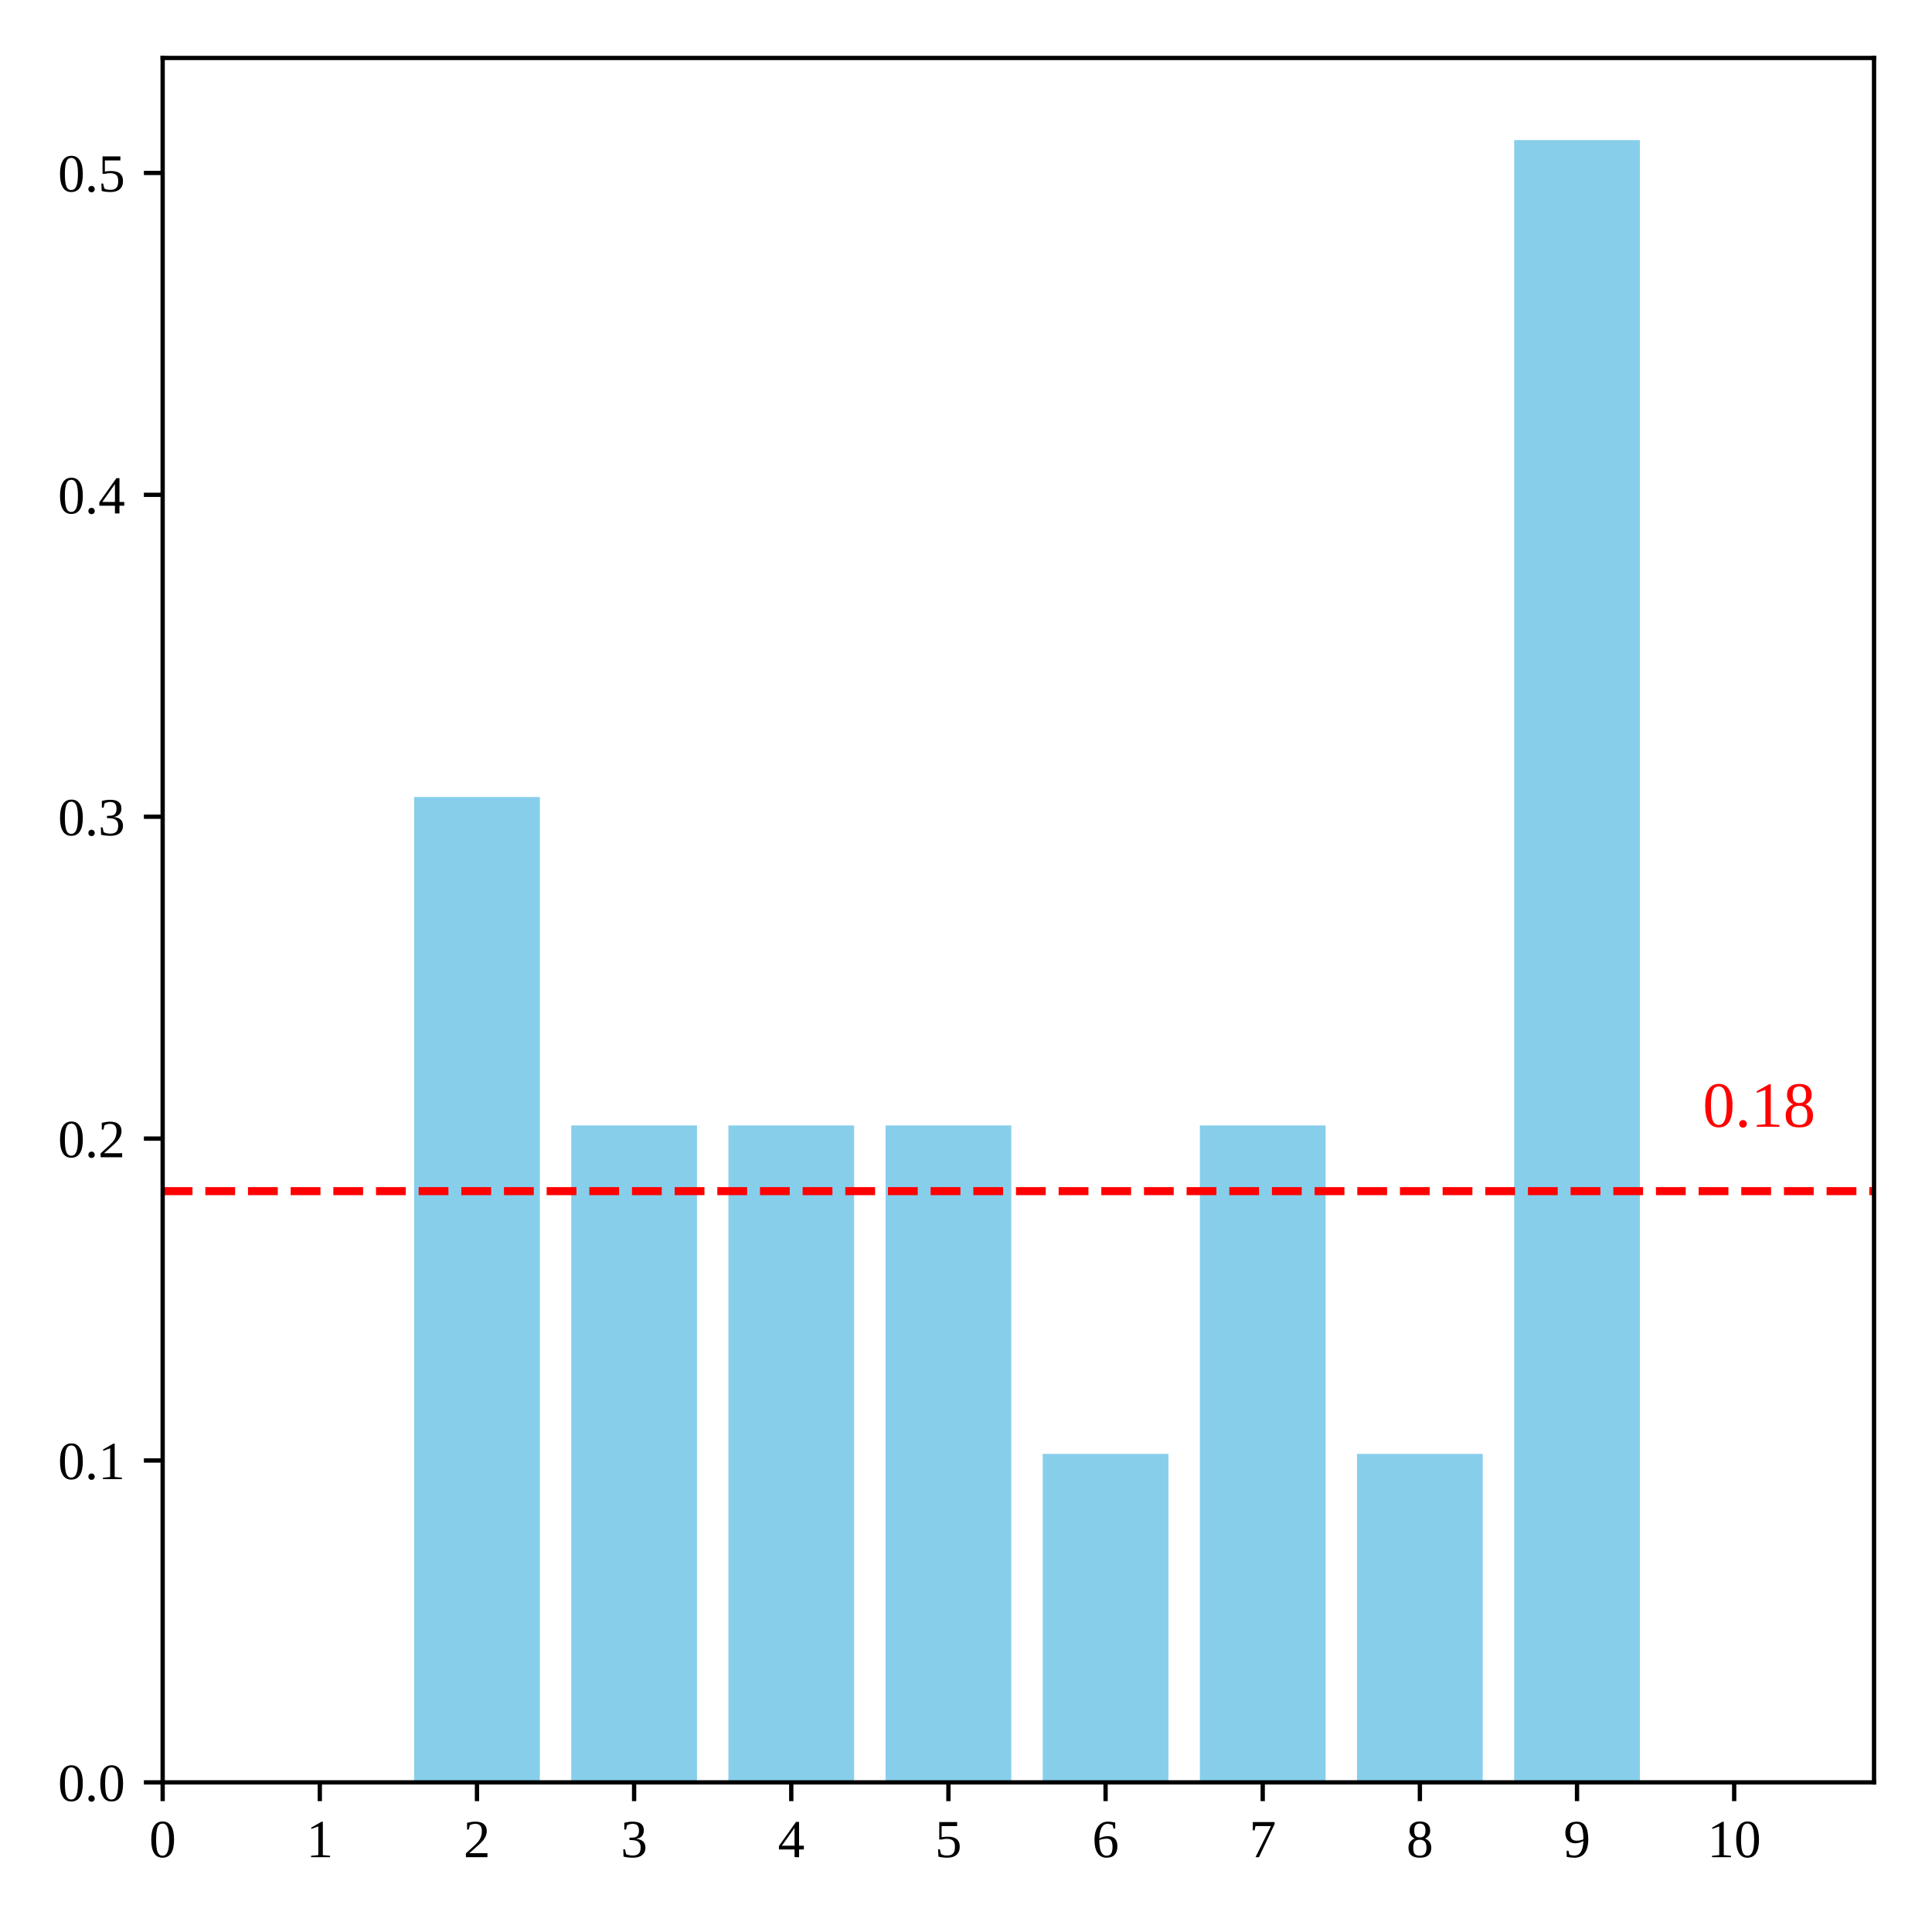
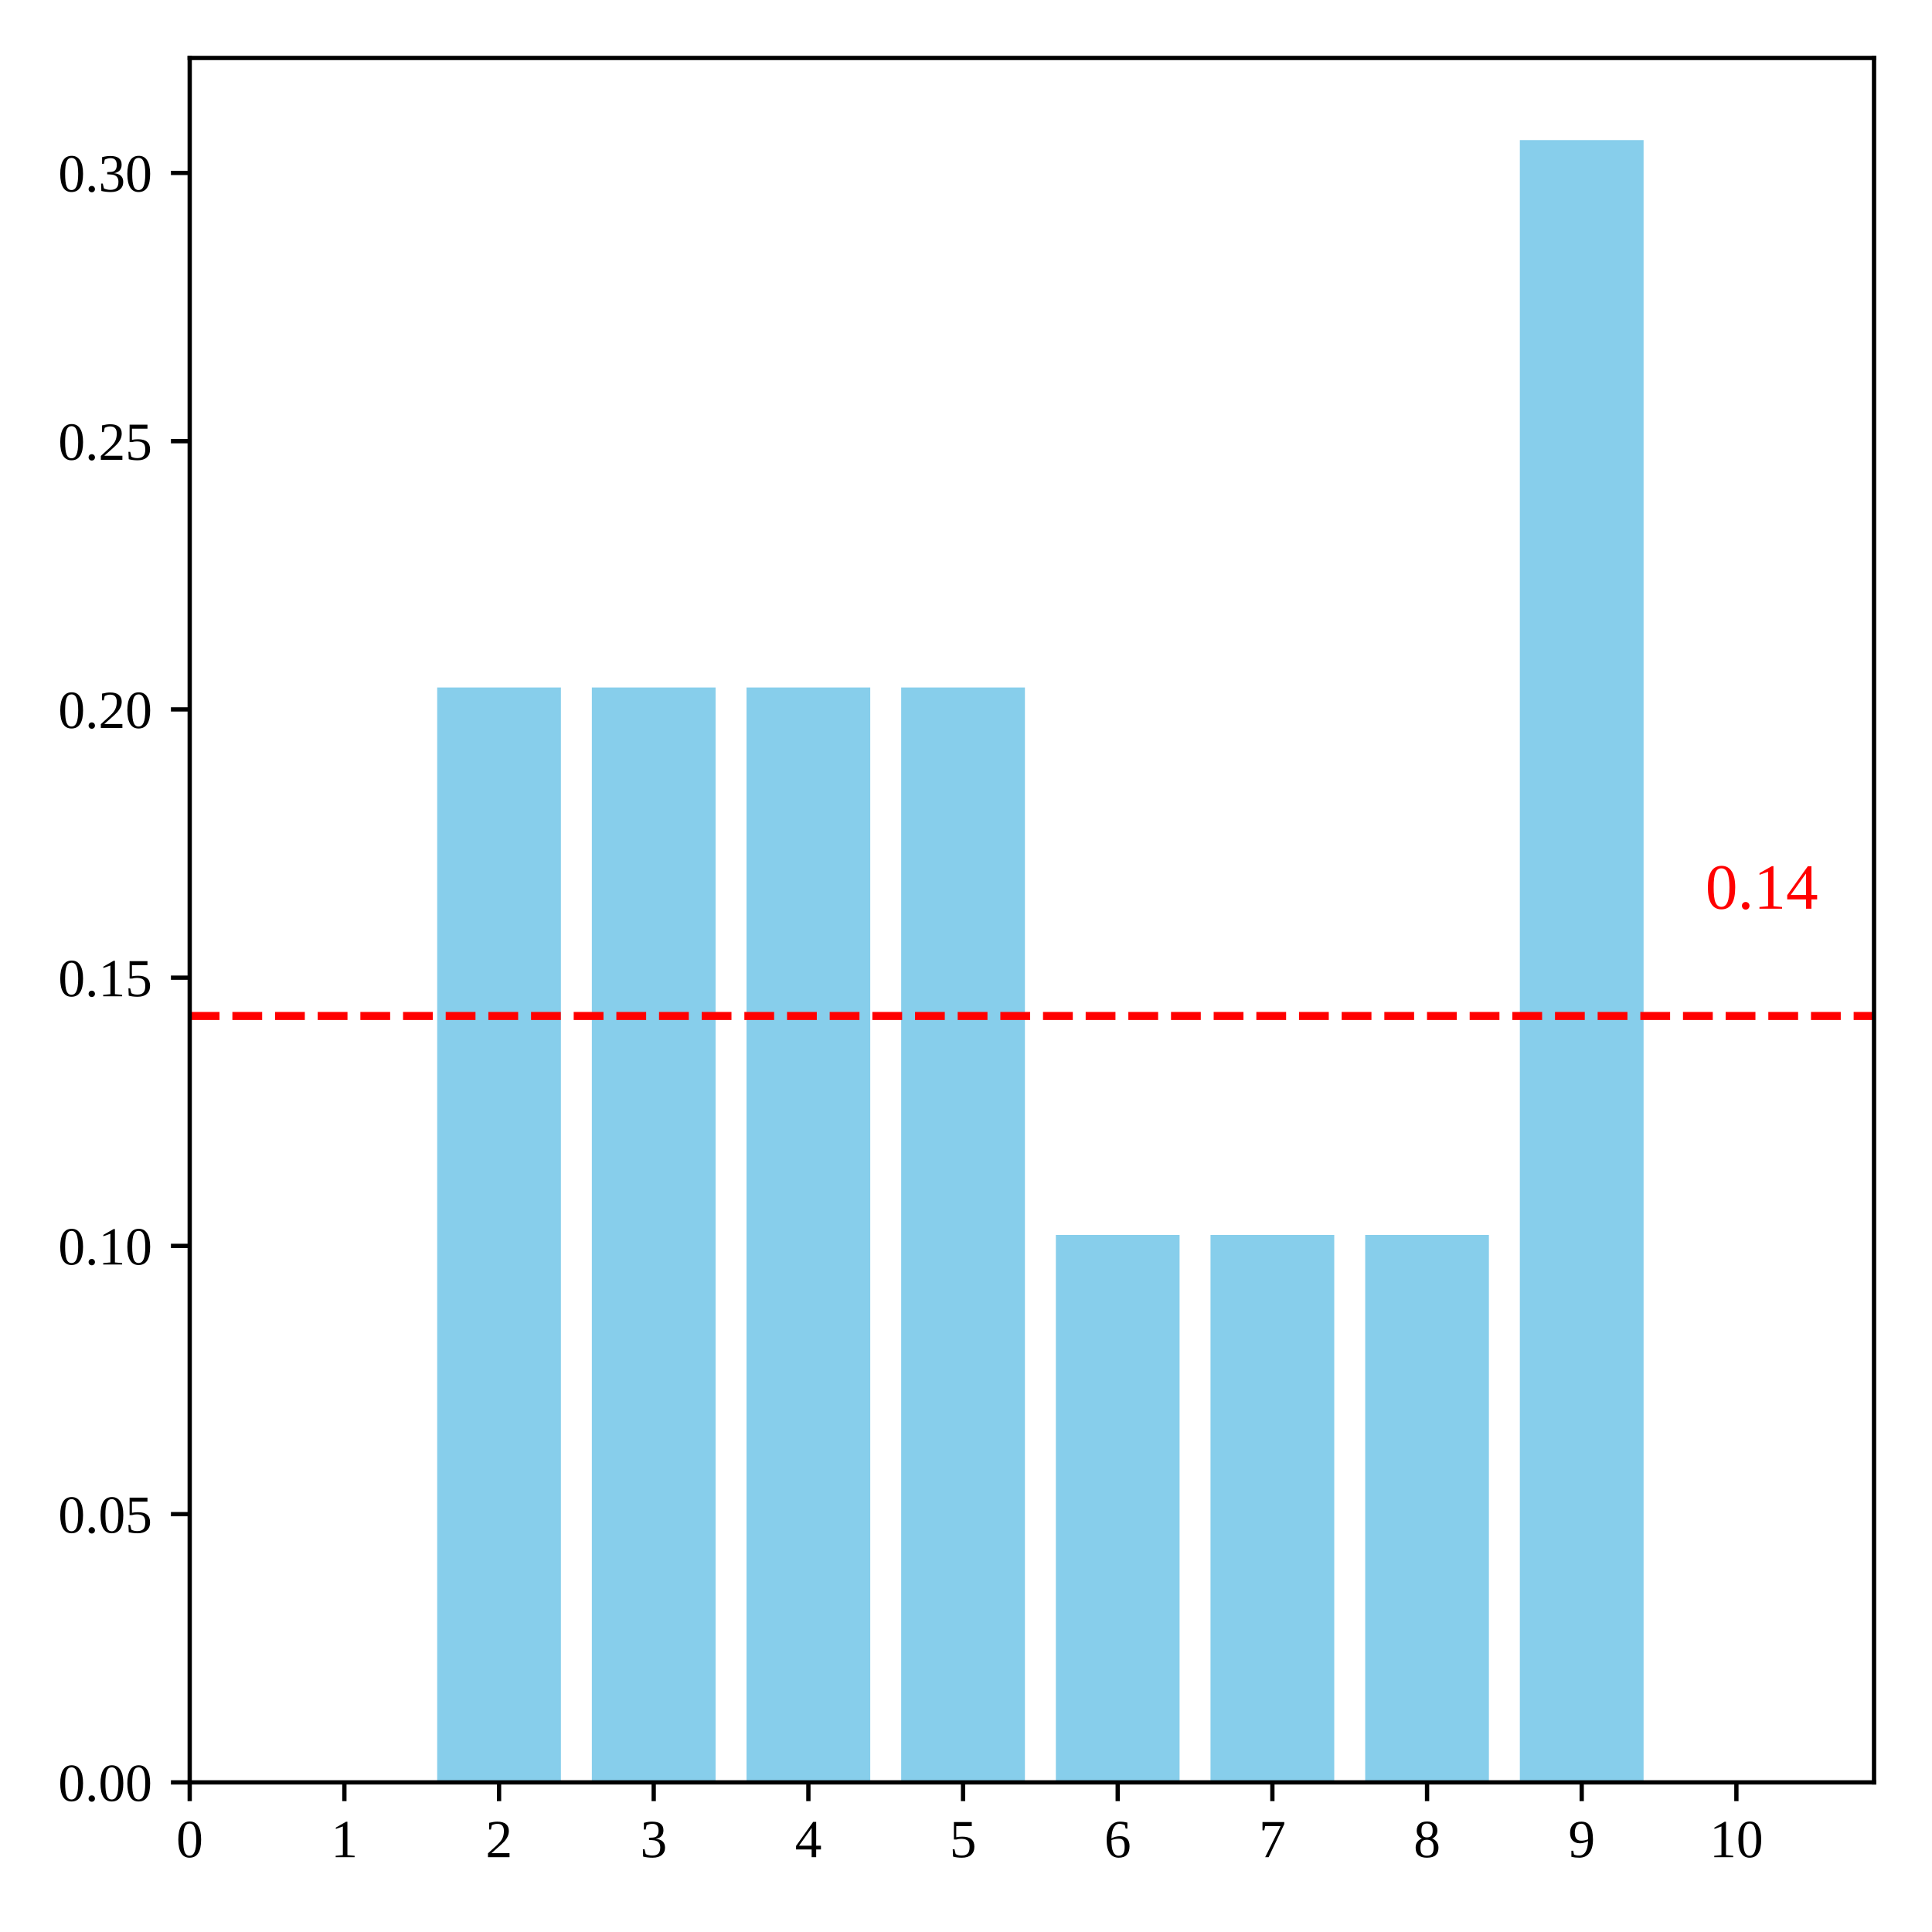
<svg xmlns="http://www.w3.org/2000/svg" xmlns:xlink="http://www.w3.org/1999/xlink" width="360pt" height="360pt" viewBox="0 0 360 360" version="1.1">
  <defs>
    <style type="text/css">*{stroke-linejoin: round; stroke-linecap: butt}</style>
  </defs>
  <g id="figure_1">
    <g id="patch_1">
      <path d="M 0 360  L 360 360  L 360 0  L 0 0  z " style="fill: #ffffff" />
    </g>
    <g id="axes_1">
      <g id="patch_2">
-         <path d="M 30.31 332.12  L 349.2 332.12  L 349.2 10.8  L 30.31 10.8  z " style="fill: #ffffff" />
+         <path d="M 35.35 332.12  L 349.2 332.12  L 349.2 10.8  L 35.35 10.8  z " style="fill: #ffffff" />
      </g>
      <g id="patch_3">
-         <path d="M 47.88 332.12  L 71.306 332.12  L 71.306 332.12  L 47.88 332.12  z " clip-path="url(#pb6940c4f35)" style="fill: #87ceeb" />
+         <path d="M 52.642 332.12  L 75.698 332.12  L 75.698 332.12  L 52.642 332.12  z " clip-path="url(#p8cee2a5fb4)" style="fill: #87ceeb" />
      </g>
      <g id="patch_4">
-         <path d="M 77.163 332.12  L 100.589 332.12  L 100.589 148.509  L 77.163 148.509  z " clip-path="url(#pb6940c4f35)" style="fill: #87ceeb" />
+         <path d="M 81.462 332.12  L 104.518 332.12  L 104.518 128.107  L 81.462 128.107  z " clip-path="url(#p8cee2a5fb4)" style="fill: #87ceeb" />
      </g>
      <g id="patch_5">
-         <path d="M 106.445 332.12  L 129.872 332.12  L 129.872 209.712  L 106.445 209.712  z " clip-path="url(#pb6940c4f35)" style="fill: #87ceeb" />
+         <path d="M 110.282 332.12  L 133.338 332.12  L 133.338 128.107  L 110.282 128.107  z " clip-path="url(#p8cee2a5fb4)" style="fill: #87ceeb" />
      </g>
      <g id="patch_6">
-         <path d="M 135.728 332.12  L 159.154 332.12  L 159.154 209.712  L 135.728 209.712  z " clip-path="url(#pb6940c4f35)" style="fill: #87ceeb" />
+         <path d="M 139.102 332.12  L 162.158 332.12  L 162.158 128.107  L 139.102 128.107  z " clip-path="url(#p8cee2a5fb4)" style="fill: #87ceeb" />
      </g>
      <g id="patch_7">
-         <path d="M 165.011 332.12  L 188.437 332.12  L 188.437 209.712  L 165.011 209.712  z " clip-path="url(#pb6940c4f35)" style="fill: #87ceeb" />
+         <path d="M 167.922 332.12  L 190.978 332.12  L 190.978 128.107  L 167.922 128.107  z " clip-path="url(#p8cee2a5fb4)" style="fill: #87ceeb" />
      </g>
      <g id="patch_8">
-         <path d="M 194.294 332.12  L 217.72 332.12  L 217.72 270.916  L 194.294 270.916  z " clip-path="url(#pb6940c4f35)" style="fill: #87ceeb" />
+         <path d="M 196.742 332.12  L 219.798 332.12  L 219.798 230.114  L 196.742 230.114  z " clip-path="url(#p8cee2a5fb4)" style="fill: #87ceeb" />
      </g>
      <g id="patch_9">
-         <path d="M 223.577 332.12  L 247.003 332.12  L 247.003 209.712  L 223.577 209.712  z " clip-path="url(#pb6940c4f35)" style="fill: #87ceeb" />
+         <path d="M 225.562 332.12  L 248.618 332.12  L 248.618 230.114  L 225.562 230.114  z " clip-path="url(#p8cee2a5fb4)" style="fill: #87ceeb" />
      </g>
      <g id="patch_10">
-         <path d="M 252.859 332.12  L 276.286 332.12  L 276.286 270.916  L 252.859 270.916  z " clip-path="url(#pb6940c4f35)" style="fill: #87ceeb" />
+         <path d="M 254.382 332.12  L 277.438 332.12  L 277.438 230.114  L 254.382 230.114  z " clip-path="url(#p8cee2a5fb4)" style="fill: #87ceeb" />
      </g>
      <g id="patch_11">
-         <path d="M 282.142 332.12  L 305.569 332.12  L 305.569 26.101  L 282.142 26.101  z " clip-path="url(#pb6940c4f35)" style="fill: #87ceeb" />
+         <path d="M 283.202 332.12  L 306.258 332.12  L 306.258 26.101  L 283.202 26.101  z " clip-path="url(#p8cee2a5fb4)" style="fill: #87ceeb" />
      </g>
      <g id="patch_12">
-         <path d="M 311.425 332.12  L 334.851 332.12  L 334.851 332.12  L 311.425 332.12  z " clip-path="url(#pb6940c4f35)" style="fill: #87ceeb" />
+         <path d="M 312.022 332.12  L 335.078 332.12  L 335.078 332.12  L 312.022 332.12  z " clip-path="url(#p8cee2a5fb4)" style="fill: #87ceeb" />
      </g>
      <g id="matplotlib.axis_1">
        <g id="xtick_1">
          <g id="line2d_1">
            <defs>
-               <path id="m84fffe2666" d="M 0 0  L 0 3.5  " style="stroke: #000000; stroke-width: 0.8" />
+               <path id="mf595ff8da4" d="M 0 0  L 0 3.5  " style="stroke: #000000; stroke-width: 0.8" />
            </defs>
            <g>
-               <use xlink:href="#m84fffe2666" x="30.31" y="332.12" style="stroke: #000000; stroke-width: 0.8" />
+               <use xlink:href="#mf595ff8da4" x="35.35" y="332.12" style="stroke: #000000; stroke-width: 0.8" />
            </g>
          </g>
          <g id="text_1">
-             <text style="font: 10px 'Times New Roman'; text-anchor: middle" x="30.31" y="346.064" transform="rotate(-0 30.31 346.0638)">0</text>
+             <text style="font: 10px 'Times New Roman'; text-anchor: middle" x="35.35" y="346.064" transform="rotate(-0 35.35 346.0638)">0</text>
          </g>
        </g>
        <g id="xtick_2">
          <g id="line2d_2">
            <g>
-               <use xlink:href="#m84fffe2666" x="59.593" y="332.12" style="stroke: #000000; stroke-width: 0.8" />
+               <use xlink:href="#mf595ff8da4" x="64.17" y="332.12" style="stroke: #000000; stroke-width: 0.8" />
            </g>
          </g>
          <g id="text_2">
-             <text style="font: 10px 'Times New Roman'; text-anchor: middle" x="59.593" y="346.064" transform="rotate(-0 59.59283 346.0638)">1</text>
+             <text style="font: 10px 'Times New Roman'; text-anchor: middle" x="64.17" y="346.064" transform="rotate(-0 64.17002 346.0638)">1</text>
          </g>
        </g>
        <g id="xtick_3">
          <g id="line2d_3">
            <g>
-               <use xlink:href="#m84fffe2666" x="88.876" y="332.12" style="stroke: #000000; stroke-width: 0.8" />
+               <use xlink:href="#mf595ff8da4" x="92.99" y="332.12" style="stroke: #000000; stroke-width: 0.8" />
            </g>
          </g>
          <g id="text_3">
-             <text style="font: 10px 'Times New Roman'; text-anchor: middle" x="88.876" y="346.064" transform="rotate(-0 88.87566 346.0638)">2</text>
+             <text style="font: 10px 'Times New Roman'; text-anchor: middle" x="92.99" y="346.064" transform="rotate(-0 92.99004 346.0638)">2</text>
          </g>
        </g>
        <g id="xtick_4">
          <g id="line2d_4">
            <g>
-               <use xlink:href="#m84fffe2666" x="118.158" y="332.12" style="stroke: #000000; stroke-width: 0.8" />
+               <use xlink:href="#mf595ff8da4" x="121.81" y="332.12" style="stroke: #000000; stroke-width: 0.8" />
            </g>
          </g>
          <g id="text_4">
-             <text style="font: 10px 'Times New Roman'; text-anchor: middle" x="118.158" y="346.064" transform="rotate(-0 118.1585 346.0638)">3</text>
+             <text style="font: 10px 'Times New Roman'; text-anchor: middle" x="121.81" y="346.064" transform="rotate(-0 121.8101 346.0638)">3</text>
          </g>
        </g>
        <g id="xtick_5">
          <g id="line2d_5">
            <g>
-               <use xlink:href="#m84fffe2666" x="147.441" y="332.12" style="stroke: #000000; stroke-width: 0.8" />
+               <use xlink:href="#mf595ff8da4" x="150.63" y="332.12" style="stroke: #000000; stroke-width: 0.8" />
            </g>
          </g>
          <g id="text_5">
-             <text style="font: 10px 'Times New Roman'; text-anchor: middle" x="147.441" y="346.064" transform="rotate(-0 147.4413 346.0638)">4</text>
+             <text style="font: 10px 'Times New Roman'; text-anchor: middle" x="150.63" y="346.064" transform="rotate(-0 150.6301 346.0638)">4</text>
          </g>
        </g>
        <g id="xtick_6">
          <g id="line2d_6">
            <g>
-               <use xlink:href="#m84fffe2666" x="176.724" y="332.12" style="stroke: #000000; stroke-width: 0.8" />
+               <use xlink:href="#mf595ff8da4" x="179.45" y="332.12" style="stroke: #000000; stroke-width: 0.8" />
            </g>
          </g>
          <g id="text_6">
-             <text style="font: 10px 'Times New Roman'; text-anchor: middle" x="176.724" y="346.064" transform="rotate(-0 176.7241 346.0638)">5</text>
+             <text style="font: 10px 'Times New Roman'; text-anchor: middle" x="179.45" y="346.064" transform="rotate(-0 179.4501 346.0638)">5</text>
          </g>
        </g>
        <g id="xtick_7">
          <g id="line2d_7">
            <g>
-               <use xlink:href="#m84fffe2666" x="206.007" y="332.12" style="stroke: #000000; stroke-width: 0.8" />
+               <use xlink:href="#mf595ff8da4" x="208.27" y="332.12" style="stroke: #000000; stroke-width: 0.8" />
            </g>
          </g>
          <g id="text_7">
-             <text style="font: 10px 'Times New Roman'; text-anchor: middle" x="206.007" y="346.064" transform="rotate(-0 206.007 346.0638)">6</text>
+             <text style="font: 10px 'Times New Roman'; text-anchor: middle" x="208.27" y="346.064" transform="rotate(-0 208.2701 346.0638)">6</text>
          </g>
        </g>
        <g id="xtick_8">
          <g id="line2d_8">
            <g>
-               <use xlink:href="#m84fffe2666" x="235.29" y="332.12" style="stroke: #000000; stroke-width: 0.8" />
+               <use xlink:href="#mf595ff8da4" x="237.09" y="332.12" style="stroke: #000000; stroke-width: 0.8" />
            </g>
          </g>
          <g id="text_8">
-             <text style="font: 10px 'Times New Roman'; text-anchor: middle" x="235.29" y="346.064" transform="rotate(-0 235.2898 346.0638)">7</text>
+             <text style="font: 10px 'Times New Roman'; text-anchor: middle" x="237.09" y="346.064" transform="rotate(-0 237.0901 346.0638)">7</text>
          </g>
        </g>
        <g id="xtick_9">
          <g id="line2d_9">
            <g>
-               <use xlink:href="#m84fffe2666" x="264.573" y="332.12" style="stroke: #000000; stroke-width: 0.8" />
+               <use xlink:href="#mf595ff8da4" x="265.91" y="332.12" style="stroke: #000000; stroke-width: 0.8" />
            </g>
          </g>
          <g id="text_9">
-             <text style="font: 10px 'Times New Roman'; text-anchor: middle" x="264.573" y="346.064" transform="rotate(-0 264.5726 346.0638)">8</text>
+             <text style="font: 10px 'Times New Roman'; text-anchor: middle" x="265.91" y="346.064" transform="rotate(-0 265.9101 346.0638)">8</text>
          </g>
        </g>
        <g id="xtick_10">
          <g id="line2d_10">
            <g>
-               <use xlink:href="#m84fffe2666" x="293.855" y="332.12" style="stroke: #000000; stroke-width: 0.8" />
+               <use xlink:href="#mf595ff8da4" x="294.73" y="332.12" style="stroke: #000000; stroke-width: 0.8" />
            </g>
          </g>
          <g id="text_10">
-             <text style="font: 10px 'Times New Roman'; text-anchor: middle" x="293.855" y="346.064" transform="rotate(-0 293.8555 346.0638)">9</text>
+             <text style="font: 10px 'Times New Roman'; text-anchor: middle" x="294.73" y="346.064" transform="rotate(-0 294.7302 346.0638)">9</text>
          </g>
        </g>
        <g id="xtick_11">
          <g id="line2d_11">
            <g>
-               <use xlink:href="#m84fffe2666" x="323.138" y="332.12" style="stroke: #000000; stroke-width: 0.8" />
+               <use xlink:href="#mf595ff8da4" x="323.55" y="332.12" style="stroke: #000000; stroke-width: 0.8" />
            </g>
          </g>
          <g id="text_11">
-             <text style="font: 10px 'Times New Roman'; text-anchor: middle" x="323.138" y="346.064" transform="rotate(-0 323.1383 346.0638)">10</text>
+             <text style="font: 10px 'Times New Roman'; text-anchor: middle" x="323.55" y="346.064" transform="rotate(-0 323.5502 346.0638)">10</text>
          </g>
        </g>
      </g>
      <g id="matplotlib.axis_2">
        <g id="ytick_1">
          <g id="line2d_12">
            <defs>
-               <path id="mc4288b79e9" d="M 0 0  L -3.5 0  " style="stroke: #000000; stroke-width: 0.8" />
+               <path id="m6ff2962f6e" d="M 0 0  L -3.5 0  " style="stroke: #000000; stroke-width: 0.8" />
            </defs>
            <g>
-               <use xlink:href="#mc4288b79e9" x="30.31" y="332.12" style="stroke: #000000; stroke-width: 0.8" />
+               <use xlink:href="#m6ff2962f6e" x="35.35" y="332.12" style="stroke: #000000; stroke-width: 0.8" />
            </g>
          </g>
          <g id="text_12">
-             <text style="font: 10px 'Times New Roman'; text-anchor: end" x="23.31" y="335.592" transform="rotate(-0 23.31 335.5919)">0.0</text>
+             <text style="font: 10px 'Times New Roman'; text-anchor: end" x="28.35" y="335.592" transform="rotate(-0 28.35 335.5919)">0.00</text>
          </g>
        </g>
        <g id="ytick_2">
          <g id="line2d_13">
            <g>
-               <use xlink:href="#mc4288b79e9" x="30.31" y="272.14" style="stroke: #000000; stroke-width: 0.8" />
+               <use xlink:href="#m6ff2962f6e" x="35.35" y="282.137" style="stroke: #000000; stroke-width: 0.8" />
            </g>
          </g>
          <g id="text_13">
-             <text style="font: 10px 'Times New Roman'; text-anchor: end" x="23.31" y="275.612" transform="rotate(-0 23.31 275.6121)">0.1</text>
+             <text style="font: 10px 'Times New Roman'; text-anchor: end" x="28.35" y="285.609" transform="rotate(-0 28.35 285.6088)">0.05</text>
          </g>
        </g>
        <g id="ytick_3">
          <g id="line2d_14">
            <g>
-               <use xlink:href="#mc4288b79e9" x="30.31" y="212.161" style="stroke: #000000; stroke-width: 0.8" />
+               <use xlink:href="#m6ff2962f6e" x="35.35" y="232.154" style="stroke: #000000; stroke-width: 0.8" />
            </g>
          </g>
          <g id="text_14">
-             <text style="font: 10px 'Times New Roman'; text-anchor: end" x="23.31" y="215.632" transform="rotate(-0 23.31 215.6324)">0.2</text>
+             <text style="font: 10px 'Times New Roman'; text-anchor: end" x="28.35" y="235.626" transform="rotate(-0 28.35 235.6257)">0.10</text>
          </g>
        </g>
        <g id="ytick_4">
          <g id="line2d_15">
            <g>
-               <use xlink:href="#mc4288b79e9" x="30.31" y="152.181" style="stroke: #000000; stroke-width: 0.8" />
+               <use xlink:href="#m6ff2962f6e" x="35.35" y="182.171" style="stroke: #000000; stroke-width: 0.8" />
            </g>
          </g>
          <g id="text_15">
-             <text style="font: 10px 'Times New Roman'; text-anchor: end" x="23.31" y="155.653" transform="rotate(-0 23.31 155.6527)">0.3</text>
+             <text style="font: 10px 'Times New Roman'; text-anchor: end" x="28.35" y="185.643" transform="rotate(-0 28.35 185.6425)">0.15</text>
          </g>
        </g>
        <g id="ytick_5">
          <g id="line2d_16">
            <g>
-               <use xlink:href="#mc4288b79e9" x="30.31" y="92.201" style="stroke: #000000; stroke-width: 0.8" />
+               <use xlink:href="#m6ff2962f6e" x="35.35" y="132.188" style="stroke: #000000; stroke-width: 0.8" />
            </g>
          </g>
          <g id="text_16">
-             <text style="font: 10px 'Times New Roman'; text-anchor: end" x="23.31" y="95.673" transform="rotate(-0 23.31 95.67294)">0.4</text>
+             <text style="font: 10px 'Times New Roman'; text-anchor: end" x="28.35" y="135.659" transform="rotate(-0 28.35 135.6594)">0.20</text>
          </g>
        </g>
        <g id="ytick_6">
          <g id="line2d_17">
            <g>
-               <use xlink:href="#mc4288b79e9" x="30.31" y="32.221" style="stroke: #000000; stroke-width: 0.8" />
+               <use xlink:href="#m6ff2962f6e" x="35.35" y="82.204" style="stroke: #000000; stroke-width: 0.8" />
            </g>
          </g>
          <g id="text_17">
-             <text style="font: 10px 'Times New Roman'; text-anchor: end" x="23.31" y="35.693" transform="rotate(-0 23.31 35.69321)">0.5</text>
-           </g>
-         </g>
-       </g>
-       <g id="line2d_18">
-         <path d="M 30.31 221.953  L 349.2 221.953  " clip-path="url(#pb6940c4f35)" style="fill: none; stroke-dasharray: 5.55,2.4; stroke-dashoffset: 0; stroke: #ff0000; stroke-width: 1.5" />
+             <text style="font: 10px 'Times New Roman'; text-anchor: end" x="28.35" y="85.676" transform="rotate(-0 28.35 85.67632)">0.25</text>
+           </g>
+         </g>
+         <g id="ytick_7">
+           <g id="line2d_18">
+             <g>
+               <use xlink:href="#m6ff2962f6e" x="35.35" y="32.221" style="stroke: #000000; stroke-width: 0.8" />
+             </g>
+           </g>
+           <g id="text_18">
+             <text style="font: 10px 'Times New Roman'; text-anchor: end" x="28.35" y="35.693" transform="rotate(-0 28.35 35.69321)">0.30</text>
+           </g>
+         </g>
+       </g>
+       <g id="line2d_19">
+         <path d="M 35.35 189.311  L 349.2 189.311  " clip-path="url(#p8cee2a5fb4)" style="fill: none; stroke-dasharray: 5.55,2.4; stroke-dashoffset: 0; stroke: #ff0000; stroke-width: 1.5" />
      </g>
      <g id="patch_13">
-         <path d="M 30.31 332.12  L 30.31 10.8  " style="fill: none; stroke: #000000; stroke-width: 0.8; stroke-linejoin: miter; stroke-linecap: square" />
+         <path d="M 35.35 332.12  L 35.35 10.8  " style="fill: none; stroke: #000000; stroke-width: 0.8; stroke-linejoin: miter; stroke-linecap: square" />
      </g>
      <g id="patch_14">
        <path d="M 349.2 332.12  L 349.2 10.8  " style="fill: none; stroke: #000000; stroke-width: 0.8; stroke-linejoin: miter; stroke-linecap: square" />
      </g>
      <g id="patch_15">
-         <path d="M 30.31 332.12  L 349.2 332.12  " style="fill: none; stroke: #000000; stroke-width: 0.8; stroke-linejoin: miter; stroke-linecap: square" />
+         <path d="M 35.35 332.12  L 349.2 332.12  " style="fill: none; stroke: #000000; stroke-width: 0.8; stroke-linejoin: miter; stroke-linecap: square" />
      </g>
      <g id="patch_16">
-         <path d="M 30.31 10.8  L 349.2 10.8  " style="fill: none; stroke: #000000; stroke-width: 0.8; stroke-linejoin: miter; stroke-linecap: square" />
-       </g>
-       <g id="text_18">
-         <text style="fill: #ff0000; font: 12px 'Times New Roman'; text-anchor: start" x="317.282" y="209.957" transform="rotate(-0 317.2817 209.9572)">0.18</text>
+         <path d="M 35.35 10.8  L 349.2 10.8  " style="fill: none; stroke: #000000; stroke-width: 0.8; stroke-linejoin: miter; stroke-linecap: square" />
+       </g>
+       <g id="text_19">
+         <text style="fill: #ff0000; font: 12px 'Times New Roman'; text-anchor: start" x="317.786" y="169.318" transform="rotate(-0 317.7862 169.3179)">0.14</text>
      </g>
    </g>
  </g>
  <defs>
-     <clipPath id="pb6940c4f35">
-       <rect x="30.31" y="10.8" width="318.89" height="321.32" />
+     <clipPath id="p8cee2a5fb4">
+       <rect x="35.35" y="10.8" width="313.85" height="321.32" />
    </clipPath>
  </defs>
</svg>
